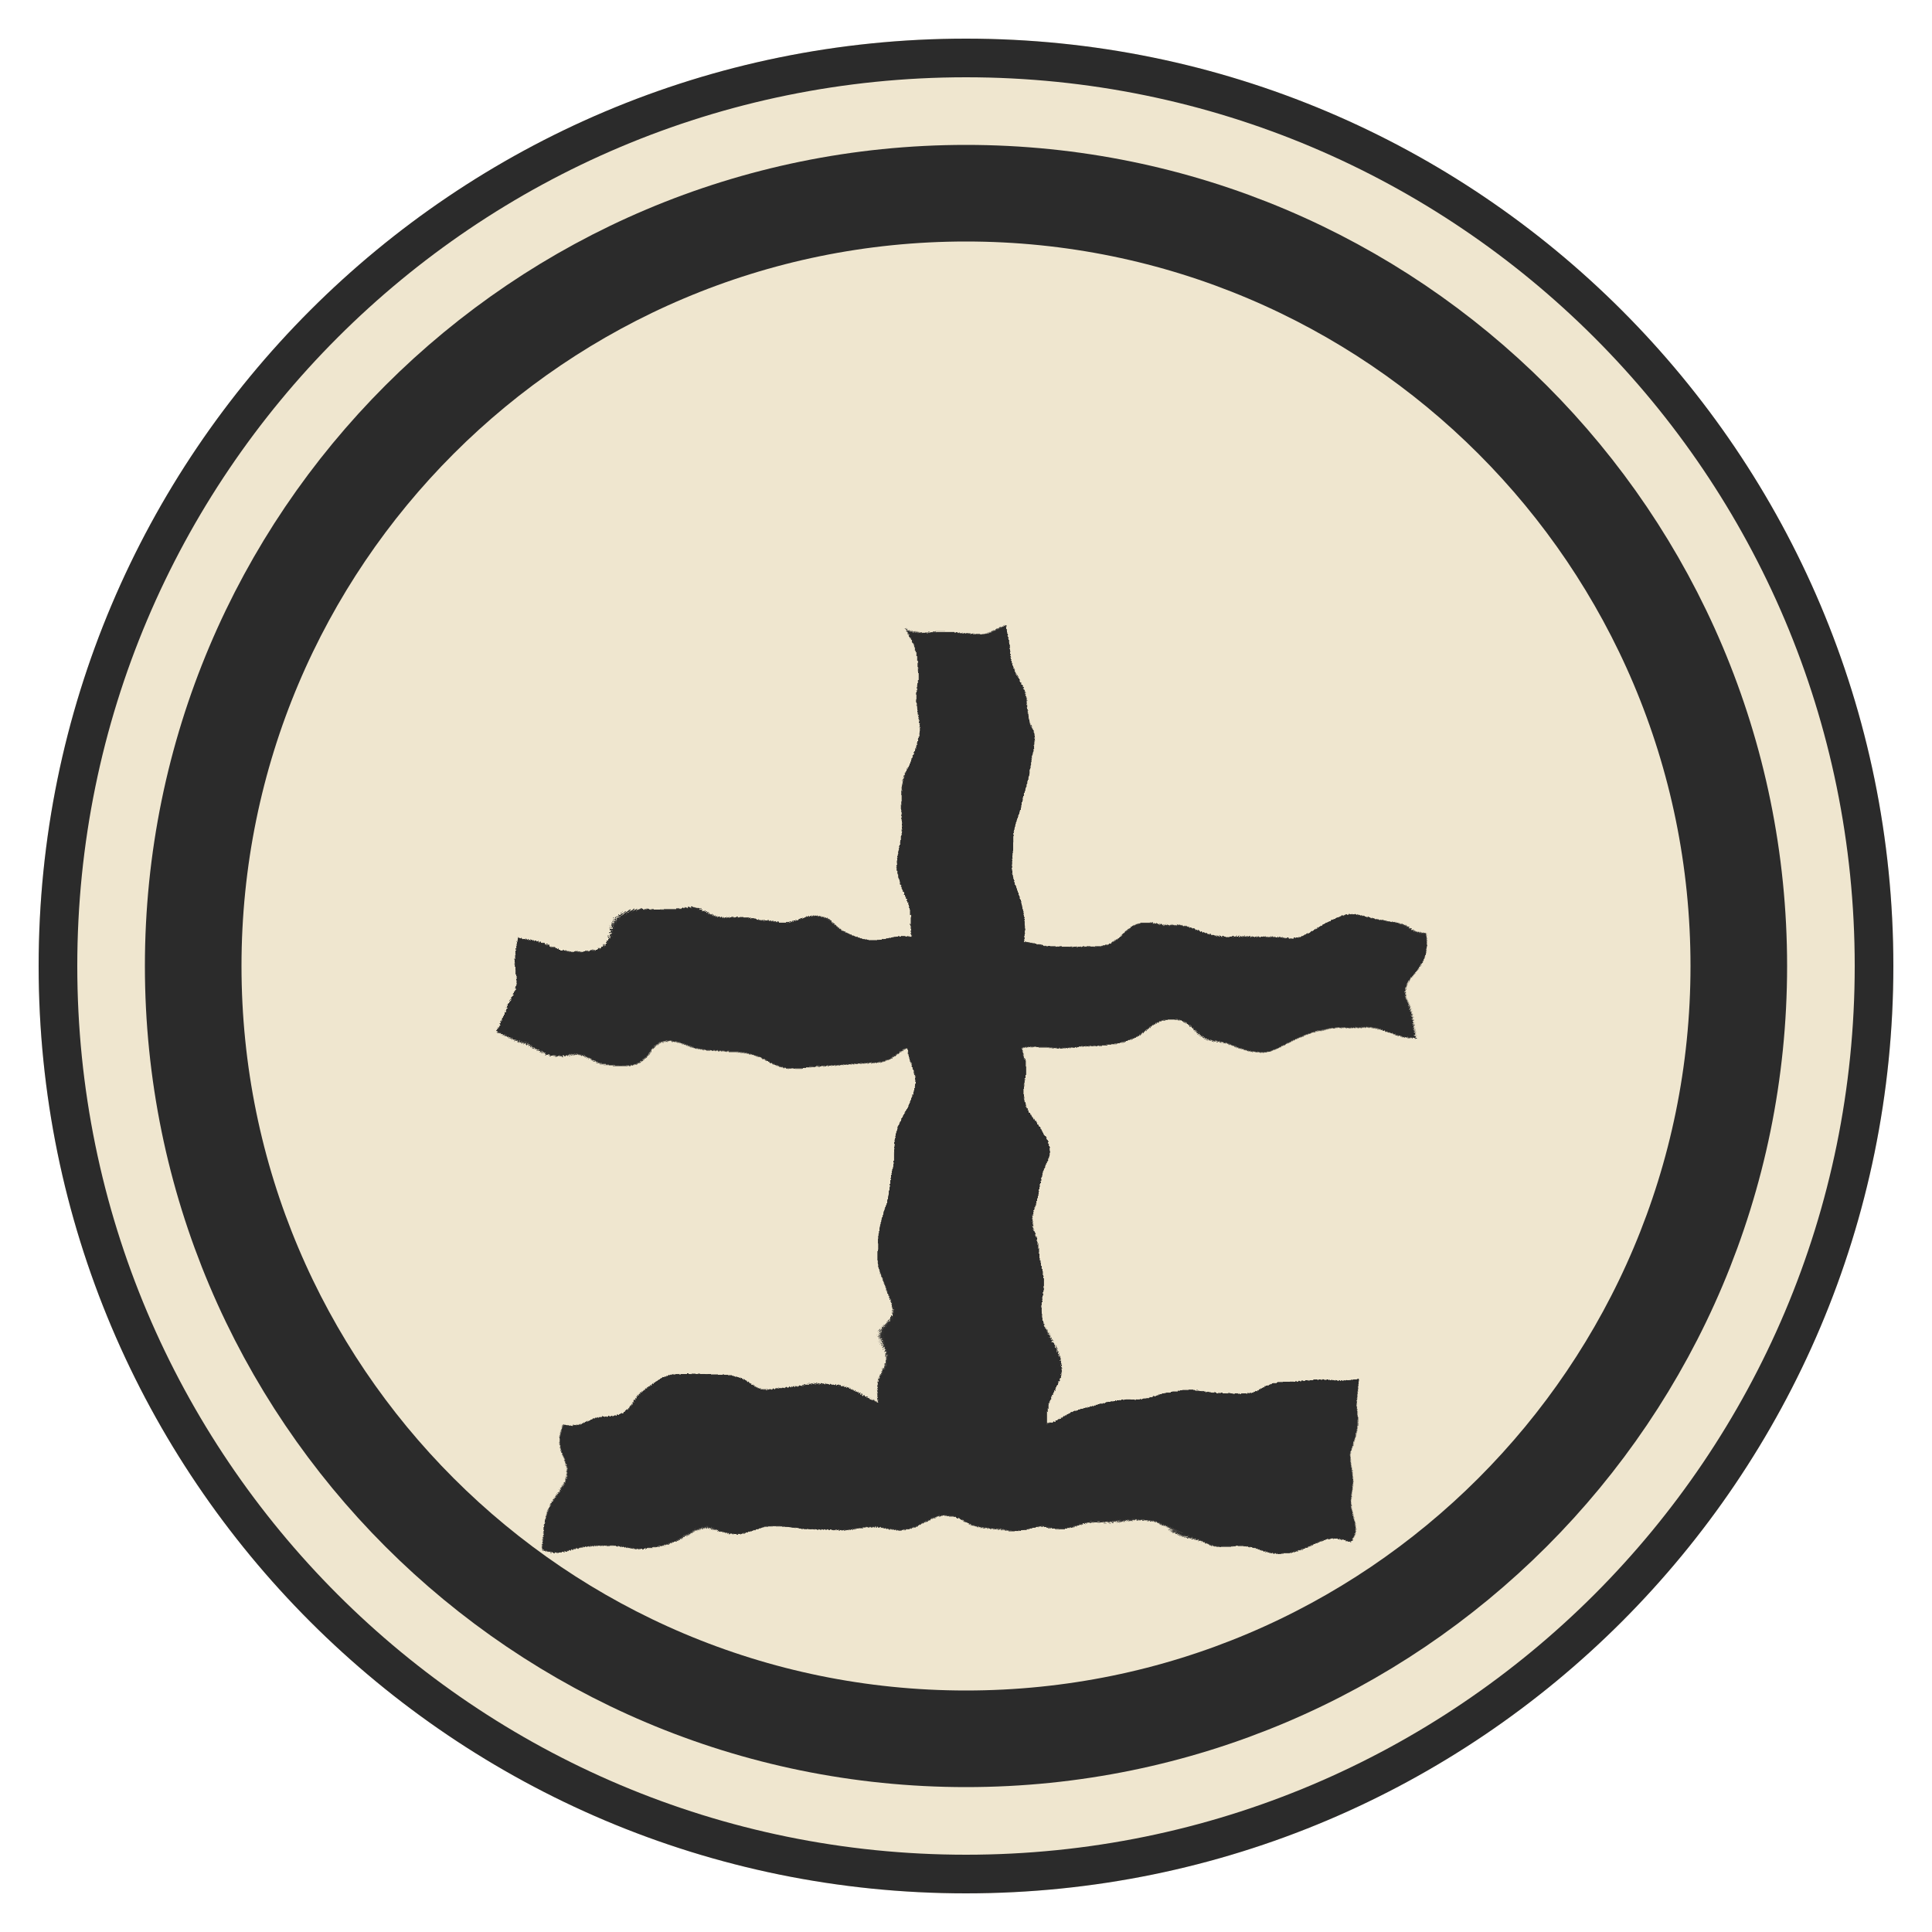
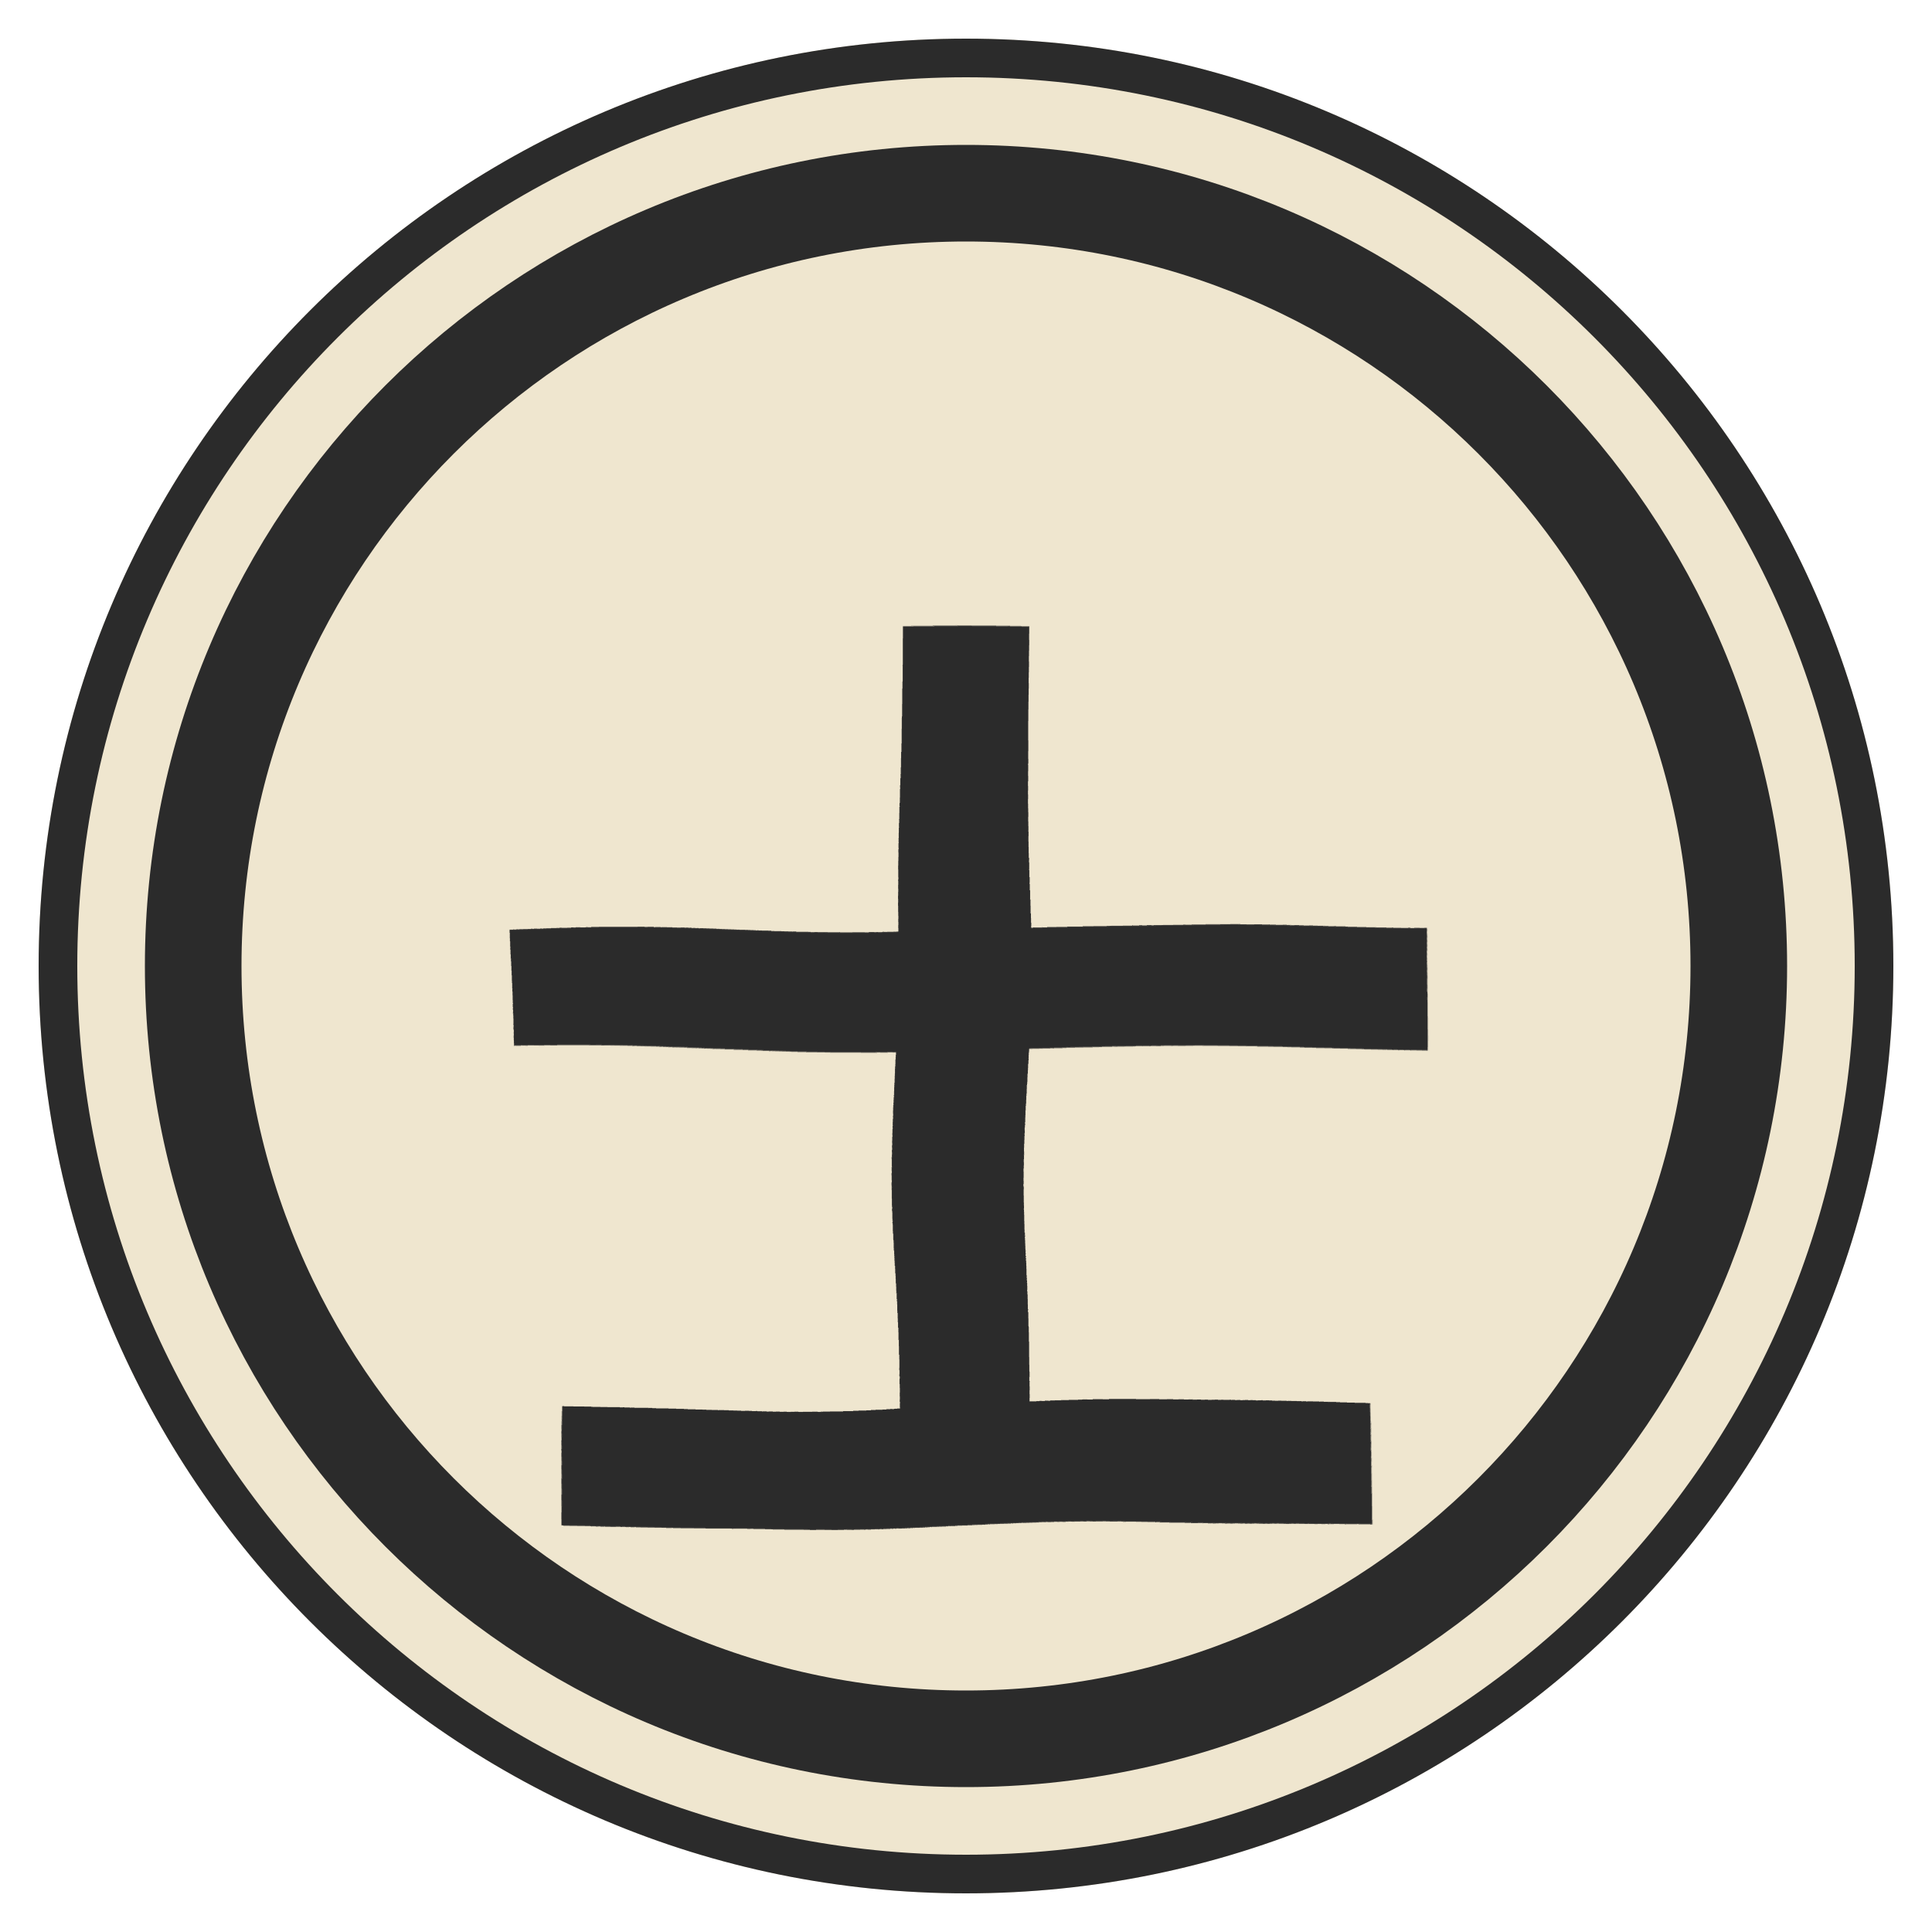
<svg xmlns="http://www.w3.org/2000/svg" viewBox="0 0 100 100" width="256" height="256">
  <defs>
    <filter id="brush" x="-25%" y="-25%" width="150%" height="150%">
-       <feTurbulence type="fractalNoise" baseFrequency="0.12" numOctaves="3" seed="3" result="n" />
-       <feDisplacementMap in="SourceGraphic" in2="n" scale="5" xChannelSelector="R" yChannelSelector="G" />
+       <feTurbulence type="fractalNoise" baseFrequency="0.04" numOctaves="2" seed="3" result="n" />
+       <feDisplacementMap in="SourceGraphic" in2="n" scale="1.5" xChannelSelector="R" yChannelSelector="G" />
    </filter>
  </defs>
  <circle cx="50" cy="50" r="48" fill="#efe6cf" />
  <circle cx="50" cy="50" r="47" fill="none" stroke="#2b2b2b" stroke-width="2" />
  <circle cx="50" cy="50" r="40" fill="none" stroke="#2b2b2b" stroke-width="5" />
  <text x="50" y="54" font-family="AR PL UKai CN" font-weight="bold" font-size="52" fill="#2b2b2b" text-anchor="middle" dominant-baseline="central" filter="url(#brush)">士</text>
</svg>
